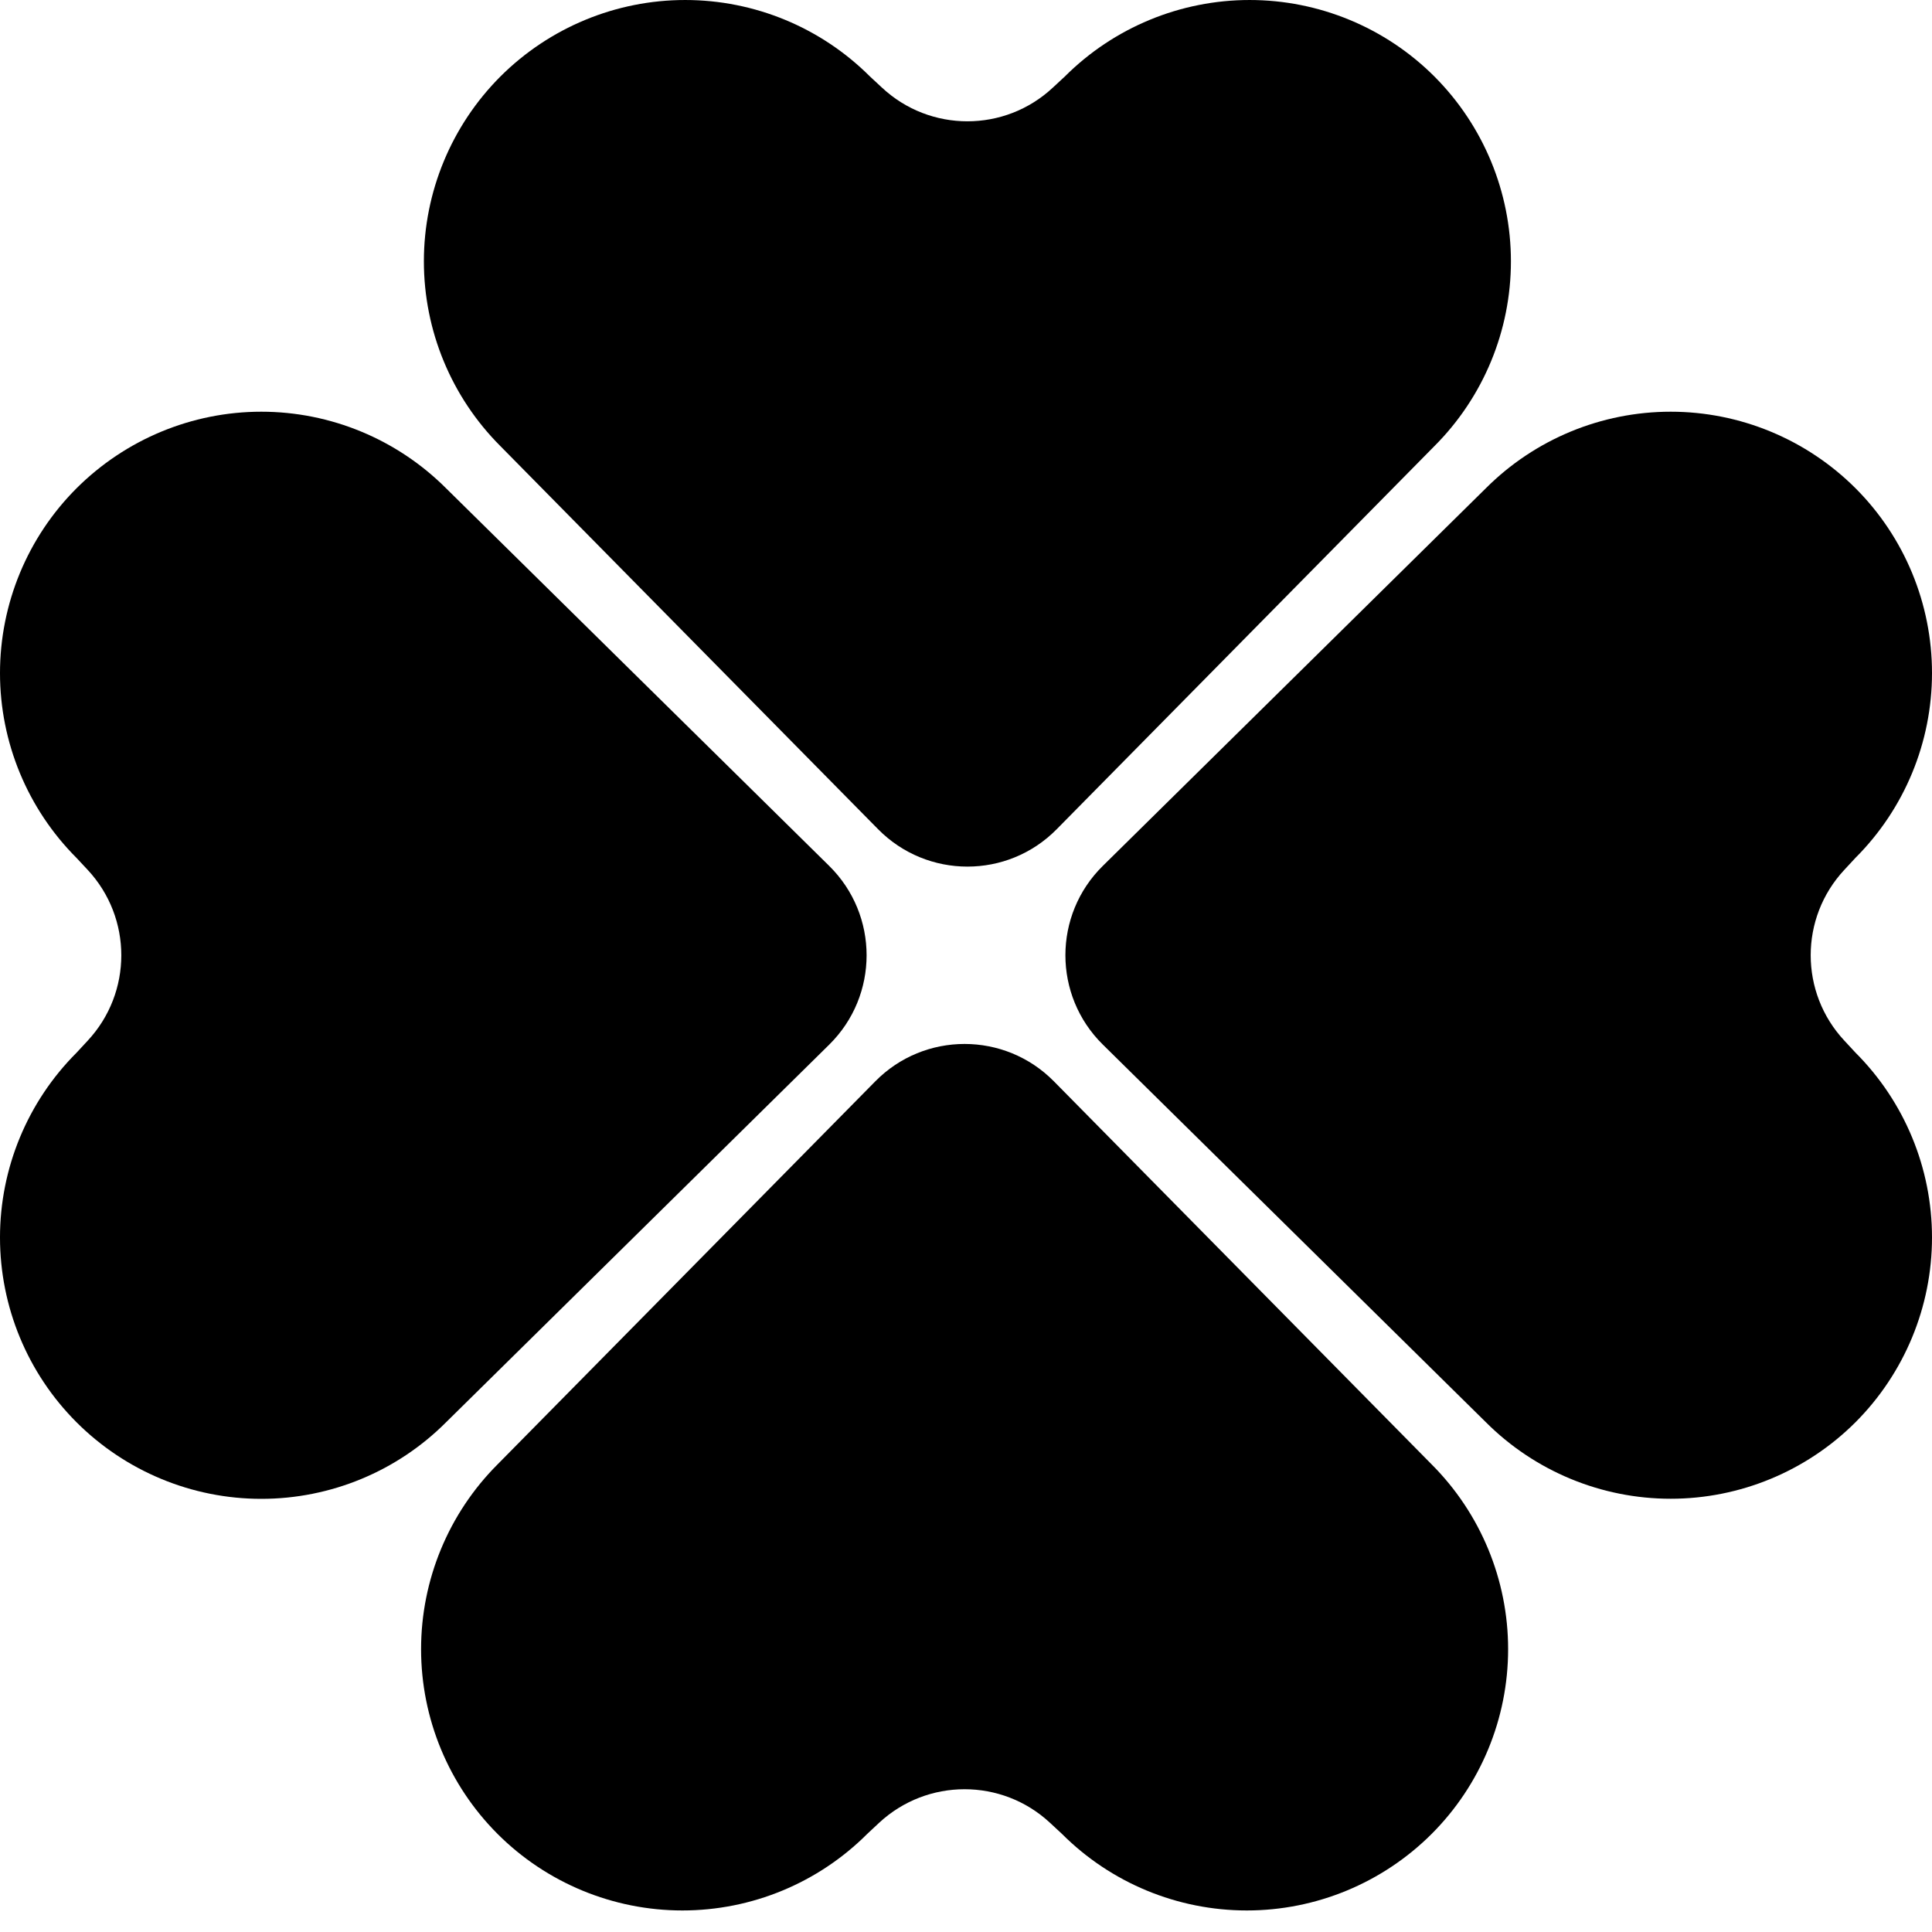
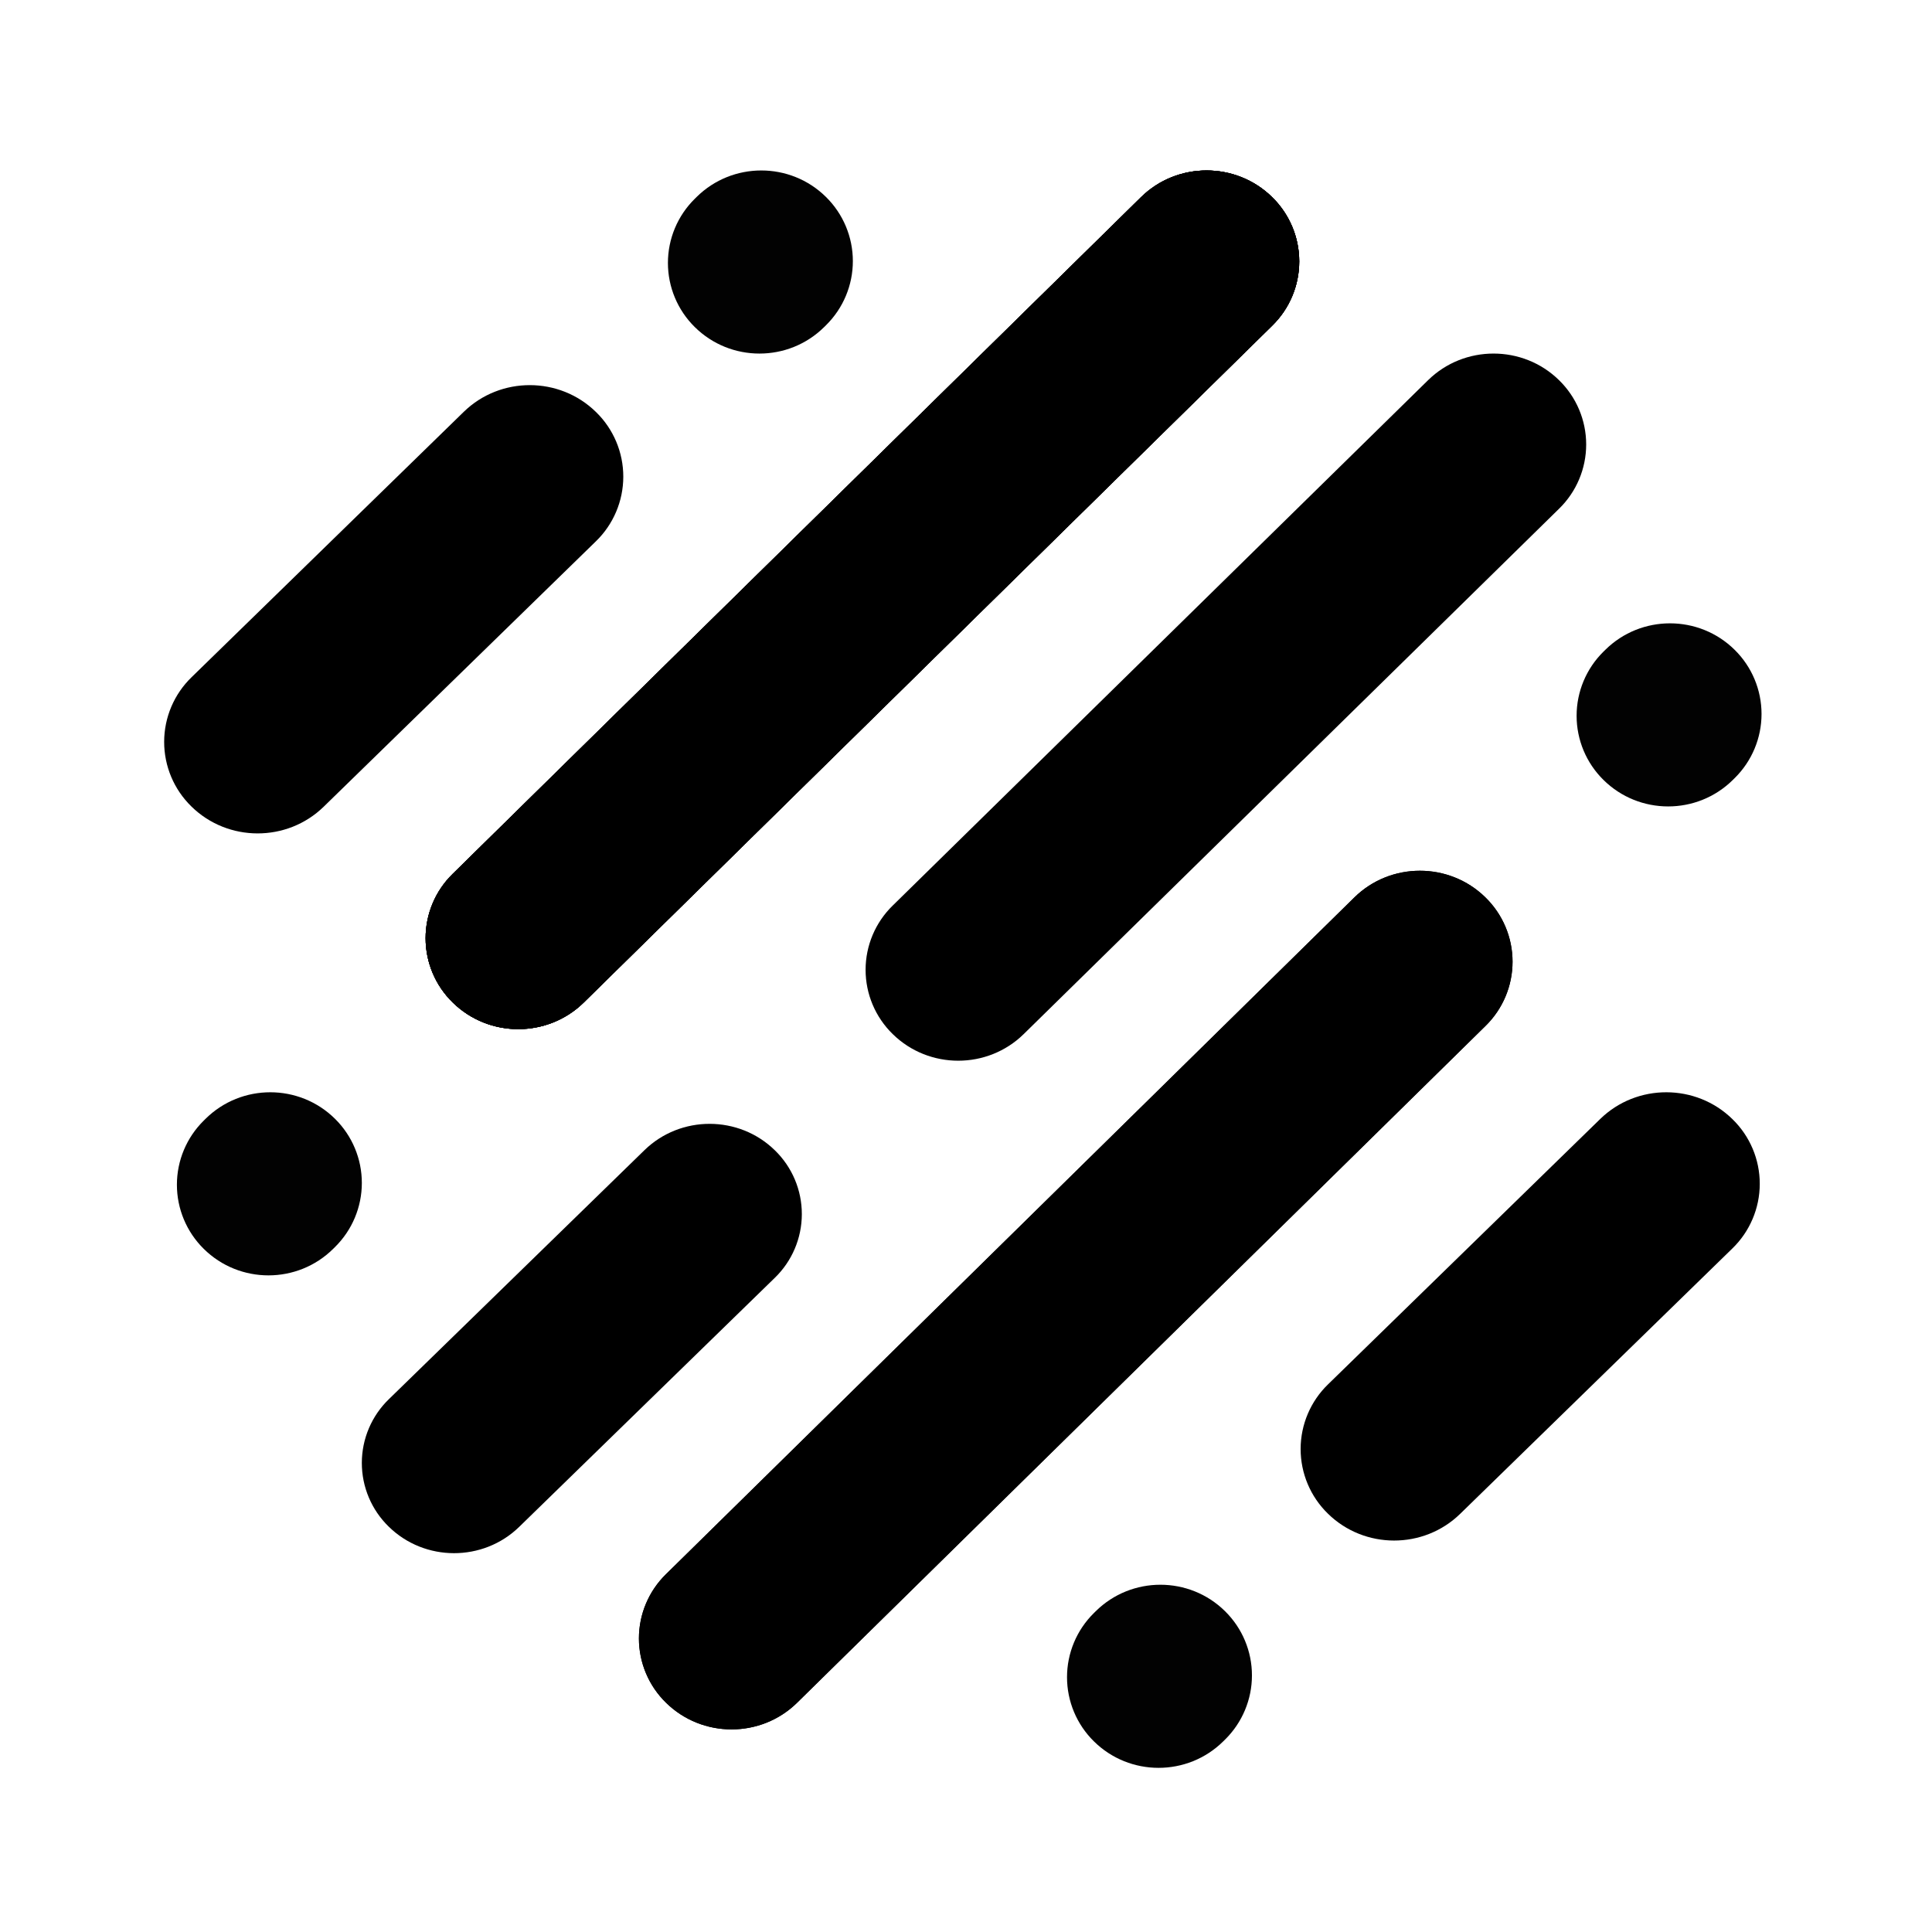
- <svg xmlns="http://www.w3.org/2000/svg" version="1.1" width="20" height="20">
-   <svg viewBox="0 0 20 20" fill="none" class="">
-     <path d="M9.09 8.584C9.599 9.1 10.431 9.1 10.939 8.584L14.849 4.618C15.356 4.111 15.641 3.423 15.641 2.705C15.641 1.988 15.356 1.3 14.849 0.792C14.342 0.285 13.653 6.10352e-05 12.936 6.10352e-05C12.219 6.10352e-05 11.53 0.285 11.023 0.792L10.899 0.907C10.401 1.372 9.628 1.372 9.13 0.907L9.006 0.792C8.499 0.285 7.811 6.10352e-05 7.093 6.10352e-05C6.376 6.10352e-05 5.688 0.285 5.18 0.792C4.673 1.3 4.388 1.988 4.388 2.705C4.388 3.423 4.673 4.111 5.18 4.618L9.09 8.584Z" fill="currentColor" />
-     <path d="M11.416 8.964C10.9 9.472 10.9 10.305 11.416 10.813L15.382 14.723C15.889 15.23 16.577 15.515 17.295 15.515C18.012 15.515 18.7 15.23 19.208 14.723C19.715 14.215 20 13.527 20 12.81C20 12.092 19.715 11.404 19.208 10.897L19.093 10.773C18.628 10.275 18.628 9.502 19.093 9.004L19.208 8.88C19.715 8.373 20 7.685 20 6.967C20 6.25 19.715 5.561 19.208 5.054C18.7 4.547 18.012 4.262 17.295 4.262C16.577 4.262 15.889 4.547 15.382 5.054L11.416 8.964Z" fill="currentColor" />
-     <path d="M10.91 11.194C10.401 10.678 9.569 10.678 9.061 11.194L5.151 15.159C4.644 15.666 4.359 16.355 4.359 17.072C4.359 17.79 4.644 18.478 5.151 18.985C5.658 19.492 6.347 19.777 7.064 19.777C7.782 19.777 8.47 19.492 8.977 18.985L9.1 18.87C9.599 18.406 10.372 18.406 10.87 18.87L10.994 18.985C11.501 19.492 12.189 19.777 12.907 19.777C13.624 19.777 14.312 19.492 14.82 18.985C15.327 18.478 15.612 17.79 15.612 17.072C15.612 16.355 15.327 15.666 14.82 15.159L10.91 11.194Z" fill="currentColor" />
-     <path d="M8.584 10.814C9.1 10.305 9.1 9.473 8.584 8.964L4.618 5.055C4.111 4.548 3.423 4.262 2.705 4.262C1.988 4.262 1.3 4.548 0.792 5.055C0.285 5.562 1.21501e-06 6.25 1.12093e-06 6.968C1.02684e-06 7.685 0.285 8.373 0.792 8.881L0.907 9.004C1.372 9.503 1.372 10.275 0.907 10.774L0.792 10.898C0.285 11.405 4.48842e-07 12.093 3.54755e-07 12.81C2.60668e-07 13.528 0.285 14.216 0.792 14.723C1.3 15.231 1.988 15.516 2.705 15.516C3.423 15.516 4.111 15.231 4.618 14.723L8.584 10.814Z" fill="currentColor" />
-   </svg>
-   <style>@media (prefers-color-scheme: light) { :root { filter: none; } }
- </style>
+ <svg xmlns="http://www.w3.org/2000/svg" fill="none" viewBox="0 0 306 306" class="">
+   <path fill="currentColor" fill-rule="evenodd" d="M274.399 177.261a14.268 14.268 0 0 1-.035 20.492l-43.099 42.02c-5.794 5.649-15.171 5.634-20.945-.035a14.27 14.27 0 0 1 .036-20.492l43.099-42.02c5.793-5.648 15.171-5.633 20.944.035Z" clip-rule="evenodd" />
+   <path fill="currentColor" fill-opacity=".992" fill-rule="evenodd" d="M194.043 255.205a14.256 14.256 0 0 1 0 20.303l-.29.287c-5.663 5.607-14.844 5.607-20.506 0a14.255 14.255 0 0 1 0-20.303l.29-.287c5.663-5.607 14.843-5.607 20.506 0Z" clip-rule="evenodd" />
+   <path fill="currentColor" fill-rule="evenodd" d="M235.26 142.126a14.222 14.222 0 0 1 .014 20.374L126.251 269.687c-5.726 5.629-15.017 5.636-20.751.012a14.222 14.222 0 0 1-.014-20.374L214.51 142.139c5.725-5.63 15.016-5.636 20.75-.013Z" clip-rule="evenodd" />
+   <path fill="currentColor" fill-rule="evenodd" d="M235.26 142.126a14.222 14.222 0 0 1 .014 20.374L126.251 269.687c-5.726 5.629-15.017 5.636-20.751.012a14.222 14.222 0 0 1-.014-20.374L214.51 142.139c5.725-5.63 15.016-5.636 20.75-.013Z" clip-rule="evenodd" />
+   <path fill="currentColor" fill-opacity=".992" fill-rule="evenodd" d="M274.754 102.932a14.256 14.256 0 0 1 0 20.303l-.29.286c-5.663 5.607-14.844 5.607-20.506 0a14.255 14.255 0 0 1 0-20.303l.29-.286c5.663-5.607 14.843-5.607 20.506 0Z" clip-rule="evenodd" />
+   <path fill="currentColor" fill-rule="evenodd" d="M122.738 182.202a14.063 14.063 0 0 1-.037 20.203l-40.47 39.429c-5.716 5.568-14.967 5.553-20.662-.036a14.063 14.063 0 0 1 .037-20.203l40.47-39.429c5.717-5.568 14.967-5.553 20.662.036ZM246.931 60.217a14.208 14.208 0 0 1 0 20.359l-84.791 83.207c-5.729 5.623-15.017 5.623-20.746 0a14.205 14.205 0 0 1 0-20.358l84.791-83.209c5.729-5.622 15.017-5.622 20.746 0Z" clip-rule="evenodd" />
+   <path fill="currentColor" fill-opacity=".992" fill-rule="evenodd" d="M53.063 177.205a14.256 14.256 0 0 1 0 20.303l-.29.287c-5.663 5.607-14.844 5.607-20.507 0a14.256 14.256 0 0 1 0-20.303l.29-.287c5.663-5.607 14.844-5.607 20.507 0Z" clip-rule="evenodd" />
+   <path fill="currentColor" fill-rule="evenodd" d="M201.475 31.213a14.222 14.222 0 0 1 .014 20.374L92.466 158.774c-5.726 5.629-15.017 5.636-20.751.012a14.222 14.222 0 0 1-.014-20.374L180.724 31.226c5.726-5.63 15.017-5.636 20.751-.013Z" clip-rule="evenodd" />
+   <path fill="currentColor" fill-rule="evenodd" d="M201.475 31.213a14.222 14.222 0 0 1 .014 20.374L92.466 158.774c-5.726 5.629-15.017 5.636-20.751.012a14.222 14.222 0 0 1-.014-20.374L180.724 31.226c5.726-5.63 15.017-5.636 20.751-.013Z" clip-rule="evenodd" />
+   <path fill="currentColor" fill-rule="evenodd" d="M201.475 31.213a14.222 14.222 0 0 1 .014 20.374L92.466 158.774c-5.726 5.629-15.017 5.636-20.751.012a14.222 14.222 0 0 1-.014-20.374L180.724 31.226c5.726-5.63 15.017-5.636 20.751-.013Z" clip-rule="evenodd" />
+   <path fill="currentColor" fill-rule="evenodd" d="M201.475 31.213a14.222 14.222 0 0 1 .014 20.374L92.466 158.774c-5.726 5.629-15.017 5.636-20.751.012a14.222 14.222 0 0 1-.014-20.374L180.724 31.226c5.726-5.63 15.017-5.636 20.751-.013ZM94.4 65.261a14.268 14.268 0 0 1-.036 20.492l-43.099 42.02c-5.794 5.649-15.171 5.634-20.945-.035a14.27 14.27 0 0 1 .036-20.492l43.099-42.02c5.793-5.648 15.17-5.633 20.945.035Z" clip-rule="evenodd" />
+   <path fill="currentColor" fill-opacity=".992" fill-rule="evenodd" d="M130.832 31.205a14.255 14.255 0 0 1 0 20.303l-.29.287c-5.663 5.607-14.844 5.607-20.506 0a14.255 14.255 0 0 1 0-20.303l.29-.287c5.663-5.607 14.844-5.607 20.506 0Z" clip-rule="evenodd" />
</svg>
